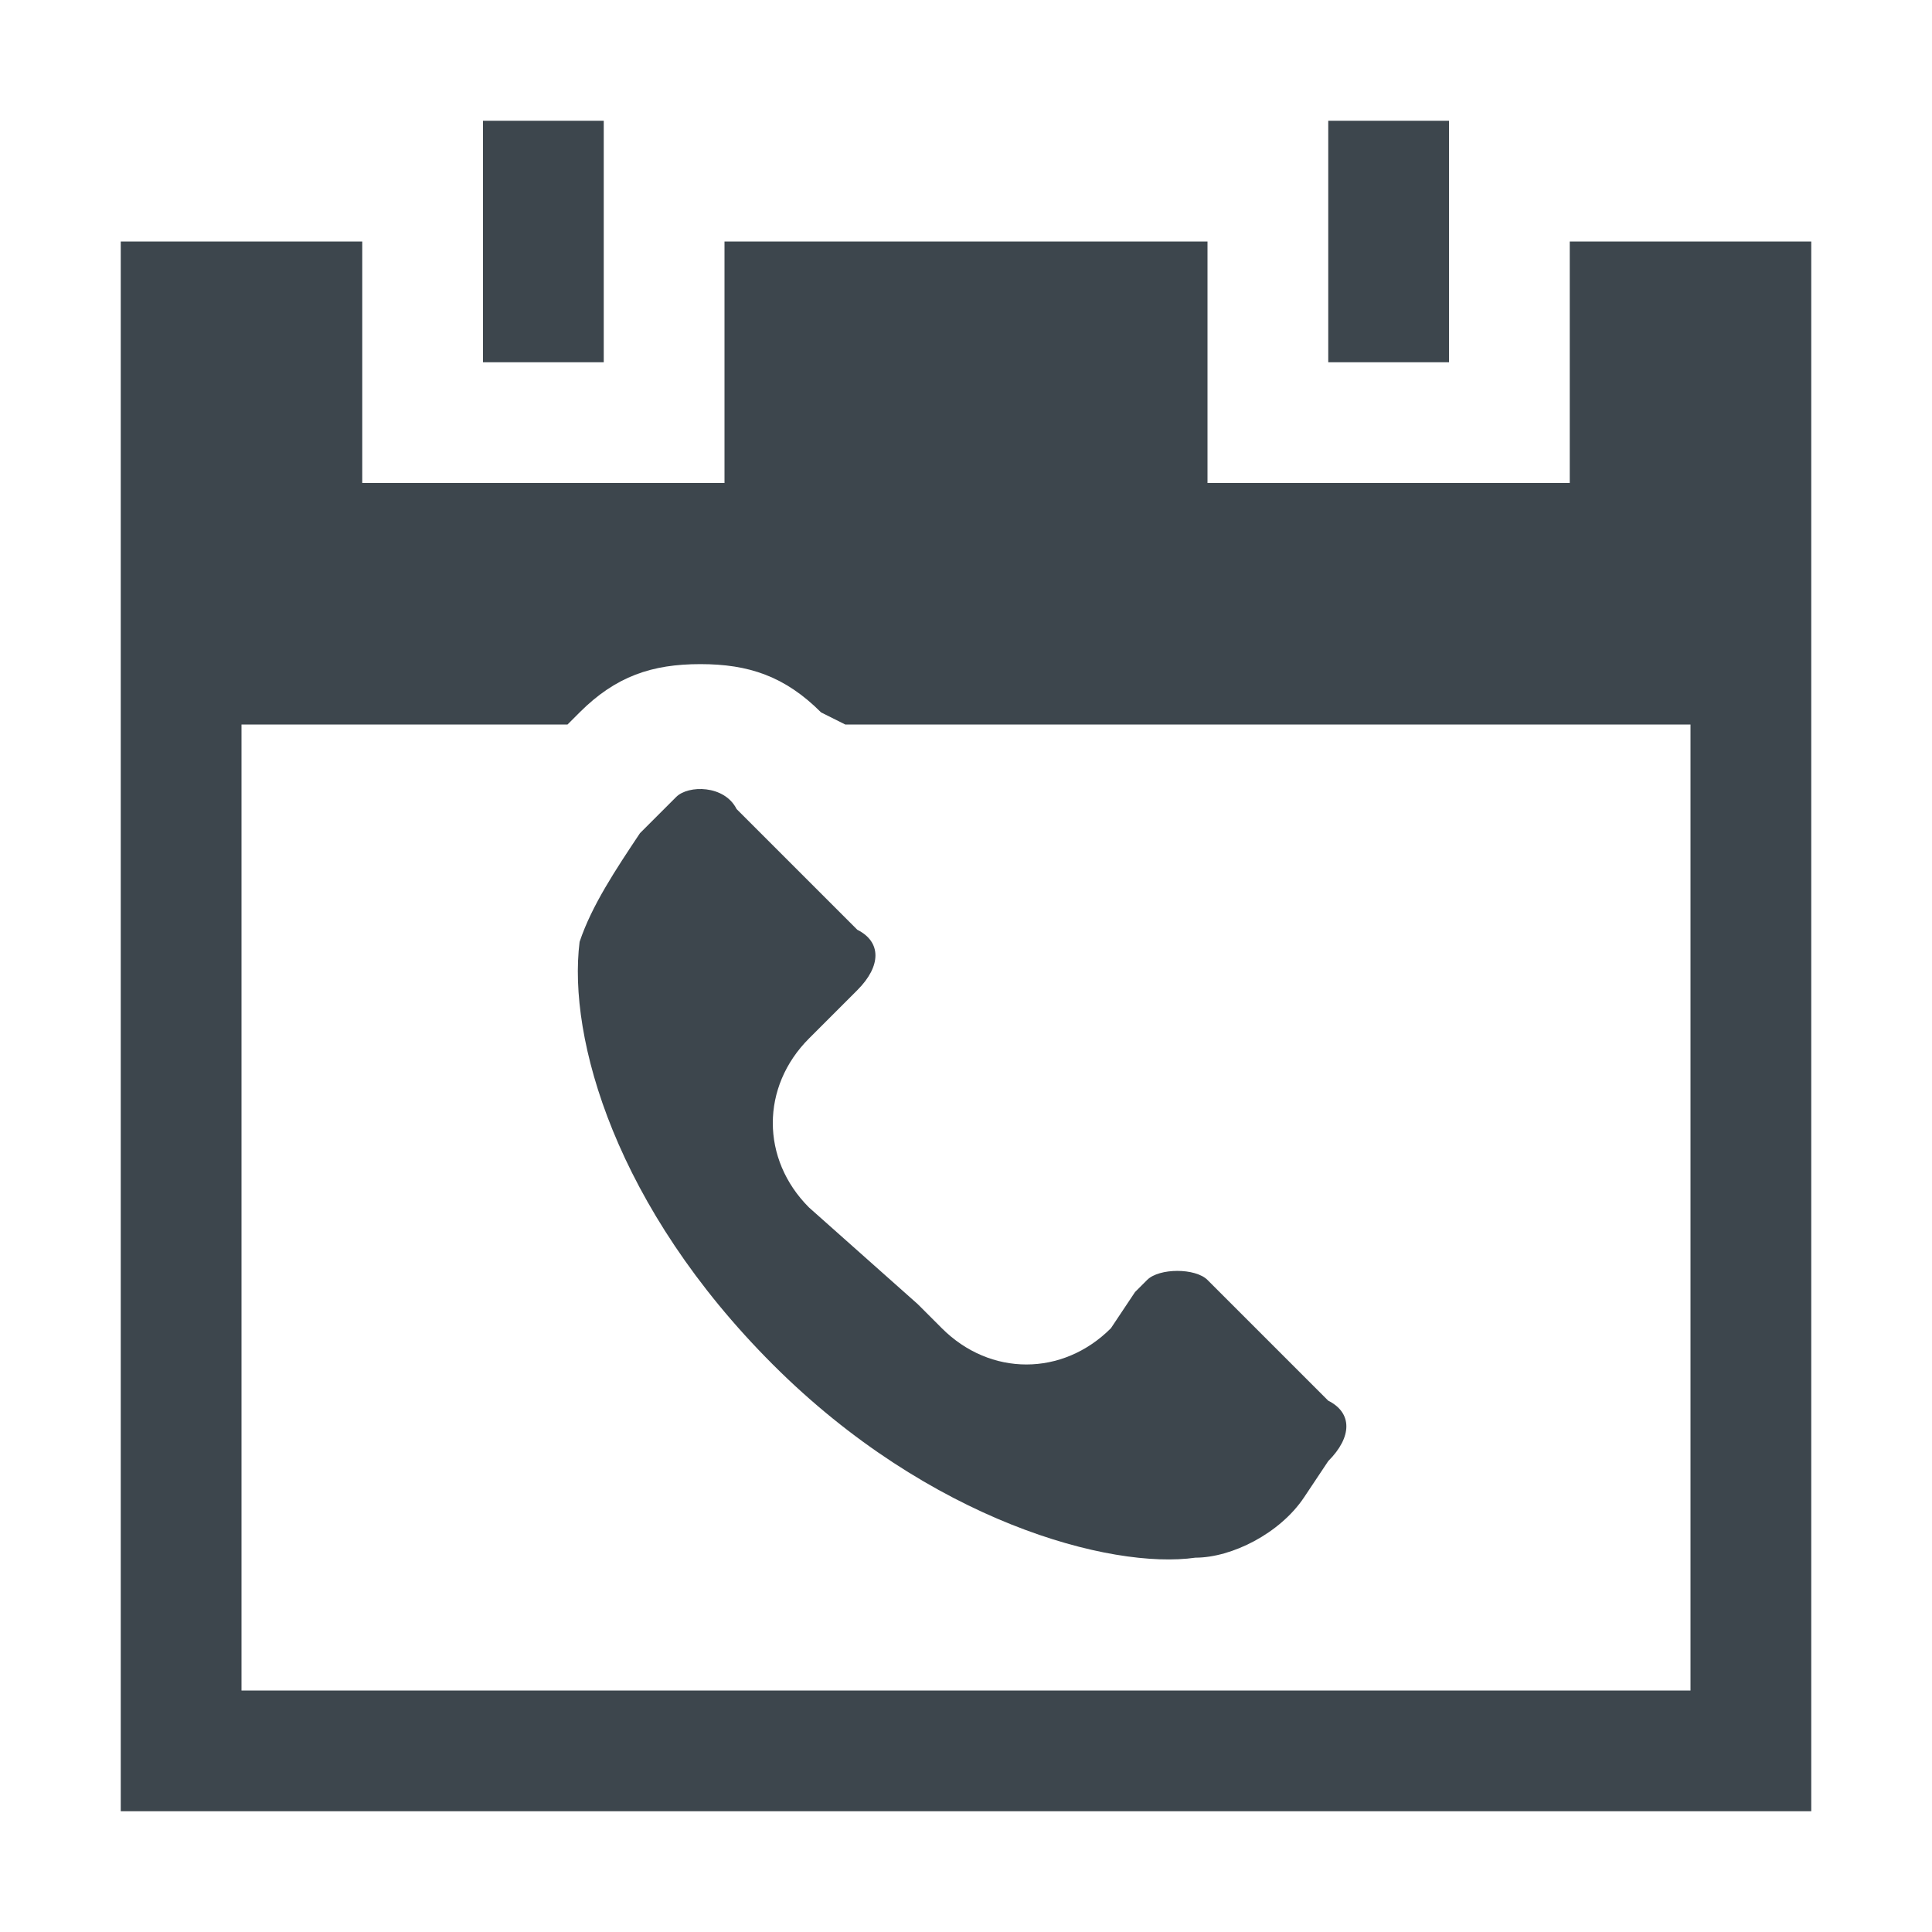
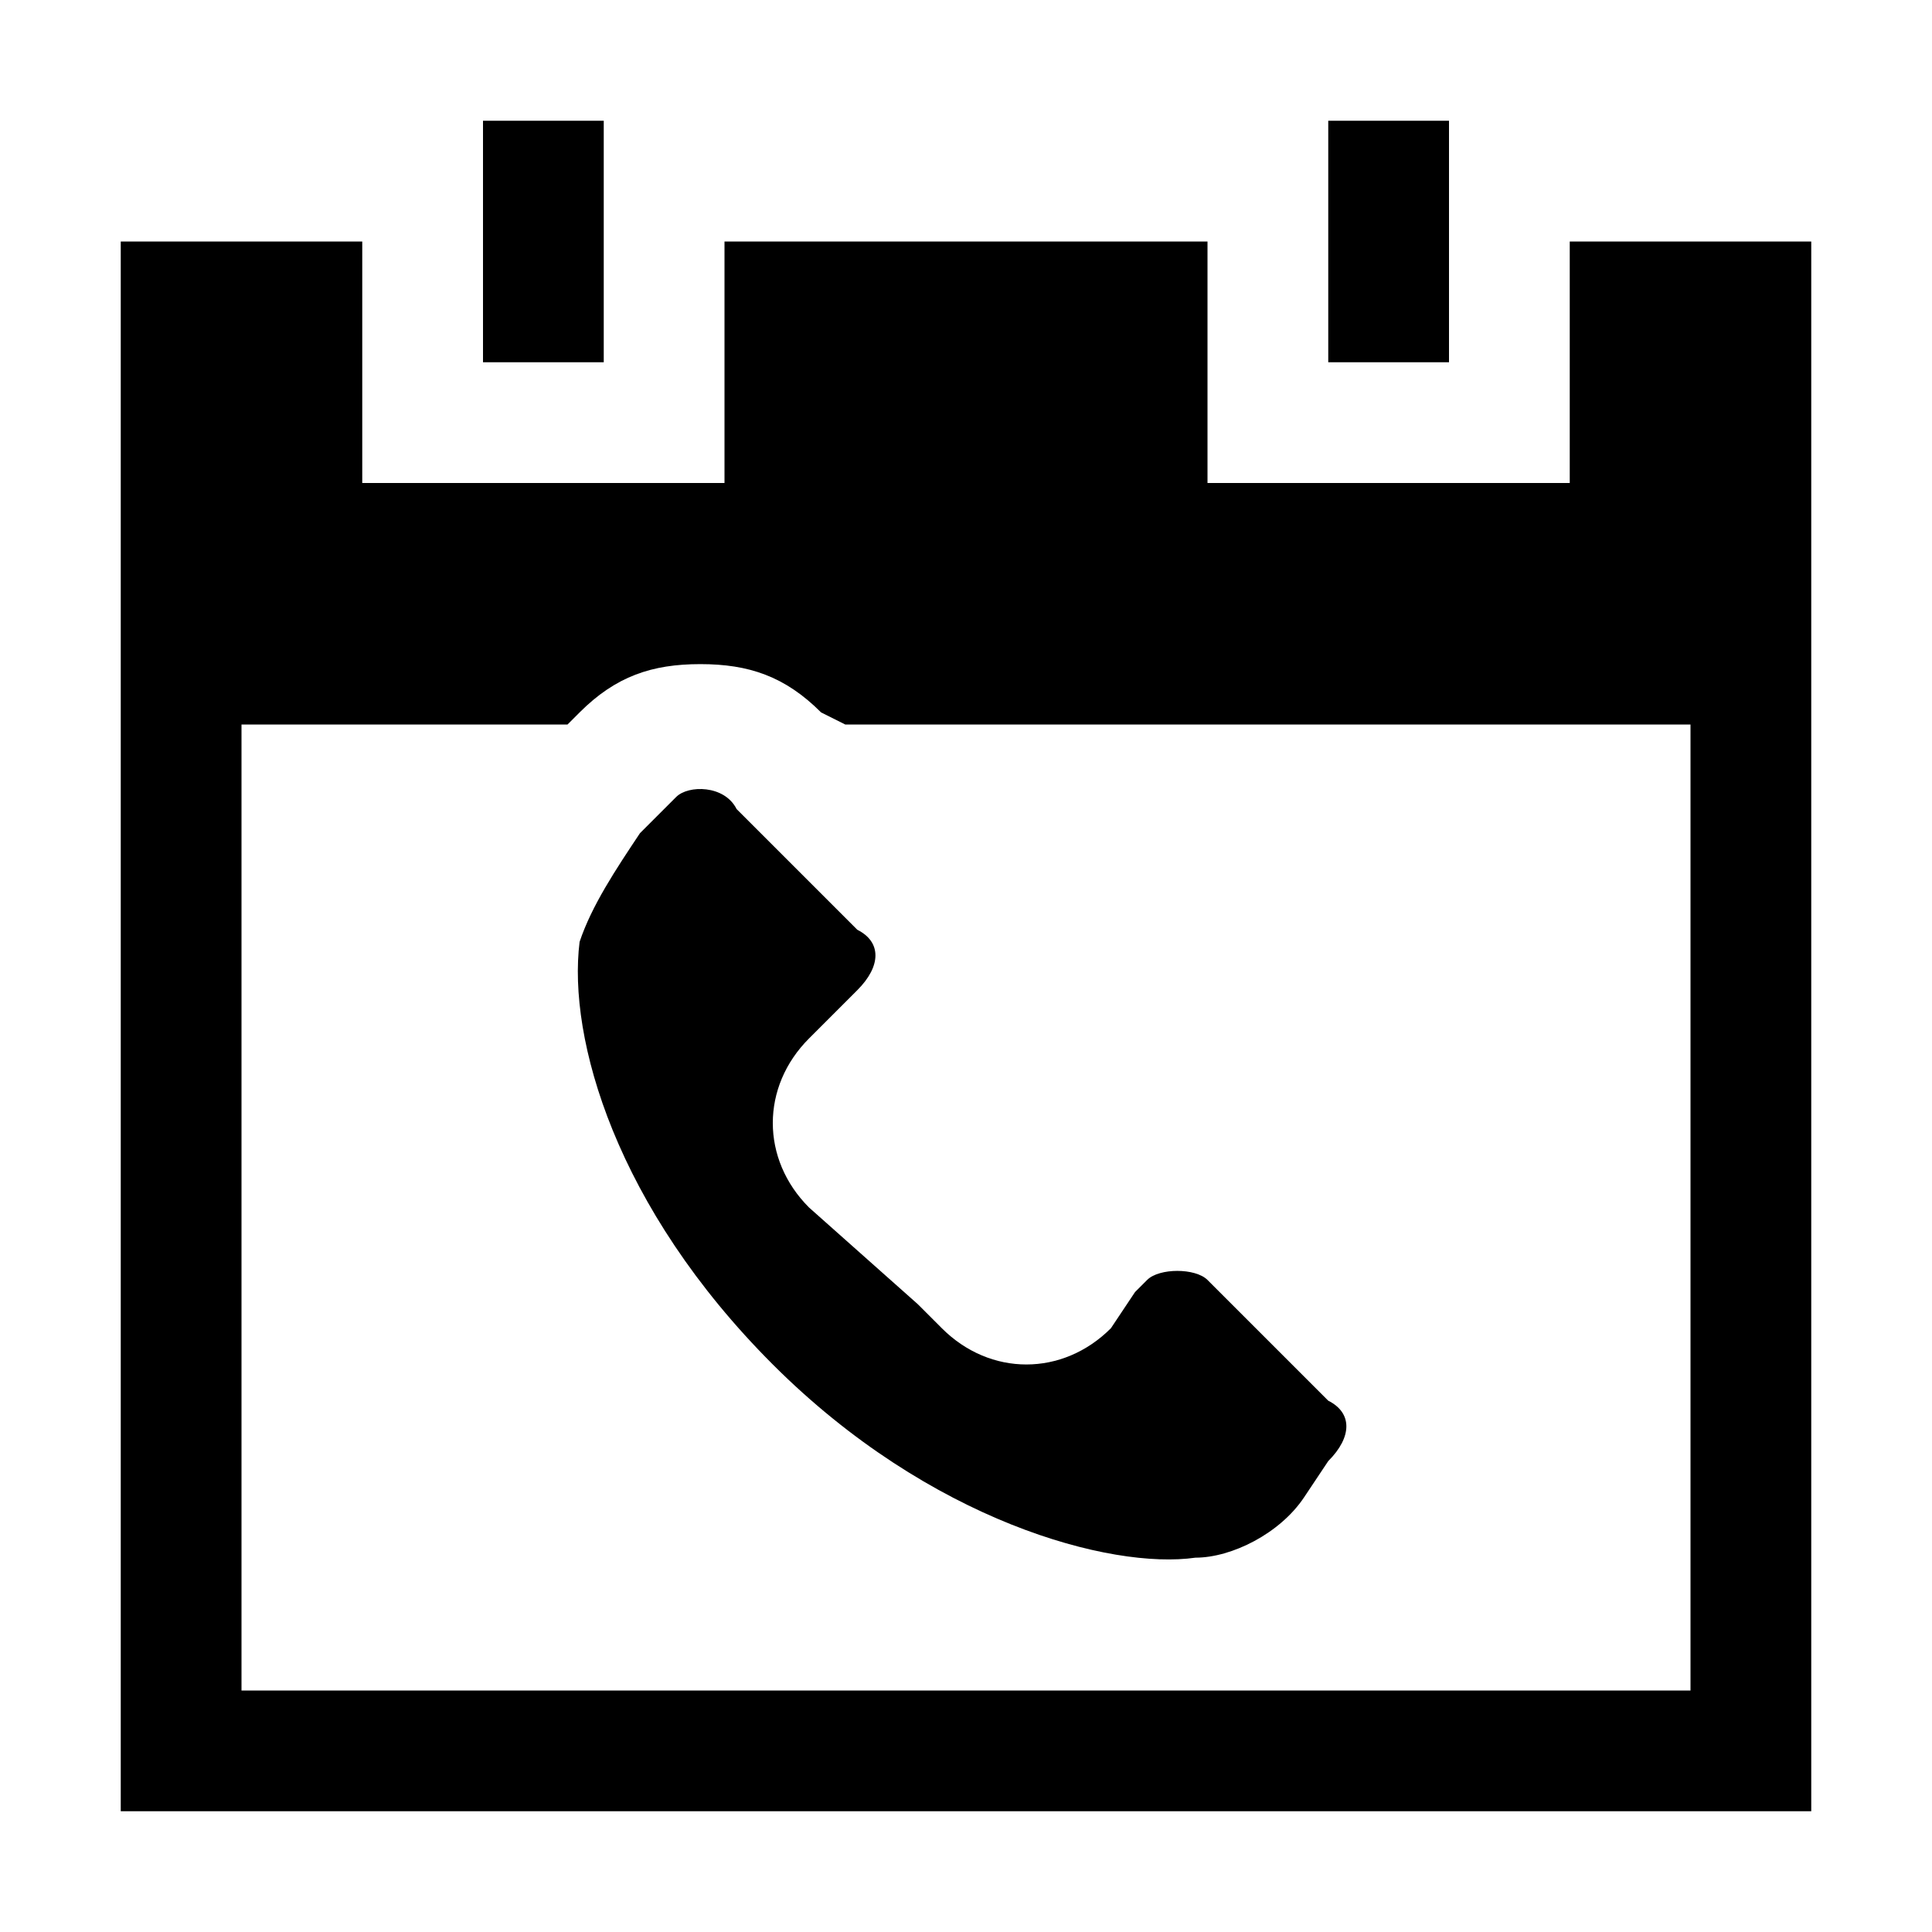
<svg xmlns="http://www.w3.org/2000/svg" viewBox="0 0 16 16">
-   <style>.st11{fill:#3d464d}</style>
-   <g id="artwork">
-     <path class="st11" d="M4 1h1v2H4zm7 0h1v2h-1z" />
-     <path class="st11" d="M13 2v2h-3V2H6v2H3V2H1v13h14V2h-2zm1 12H2V6h2.7l.1-.1c.3-.3.6-.4 1-.4s.7.1 1 .4L7 6h7v8z" />
-     <path class="st11" d="M5.6 6.6l-.3.3c-.2.3-.4.6-.5.9-.1.8.3 2.2 1.6 3.5 1.3 1.3 2.8 1.7 3.5 1.6.3 0 .7-.2.9-.5l.2-.3c.2-.2.2-.4 0-.5l-1-1c-.1-.1-.4-.1-.5 0l-.1.1-.2.3c-.4.4-1 .4-1.4 0l-.2-.2-.9-.8c-.4-.4-.4-1 0-1.4l.1-.1.2-.2.1-.1c.2-.2.2-.4 0-.5l-1-1c-.1-.2-.4-.2-.5-.1z" />
-   </g>
+   <path d="M4 1h1v2H4zm7 0h1v2h-1z" />
+   <path d="M13 2v2h-3V2H6v2H3V2H1v13h14V2h-2zm1 12H2V6h2.7l.1-.1c.3-.3.6-.4 1-.4s.7.1 1 .4L7 6h7v8z" />
+   <path d="M5.6 6.6l-.3.3c-.2.3-.4.6-.5.9-.1.8.3 2.2 1.6 3.5 1.3 1.3 2.8 1.7 3.5 1.6.3 0 .7-.2.9-.5l.2-.3c.2-.2.2-.4 0-.5l-1-1c-.1-.1-.4-.1-.5 0l-.1.1-.2.3c-.4.4-1 .4-1.4 0l-.2-.2-.9-.8c-.4-.4-.4-1 0-1.4l.1-.1.2-.2.1-.1c.2-.2.2-.4 0-.5l-1-1c-.1-.2-.4-.2-.5-.1z" />
</svg>
